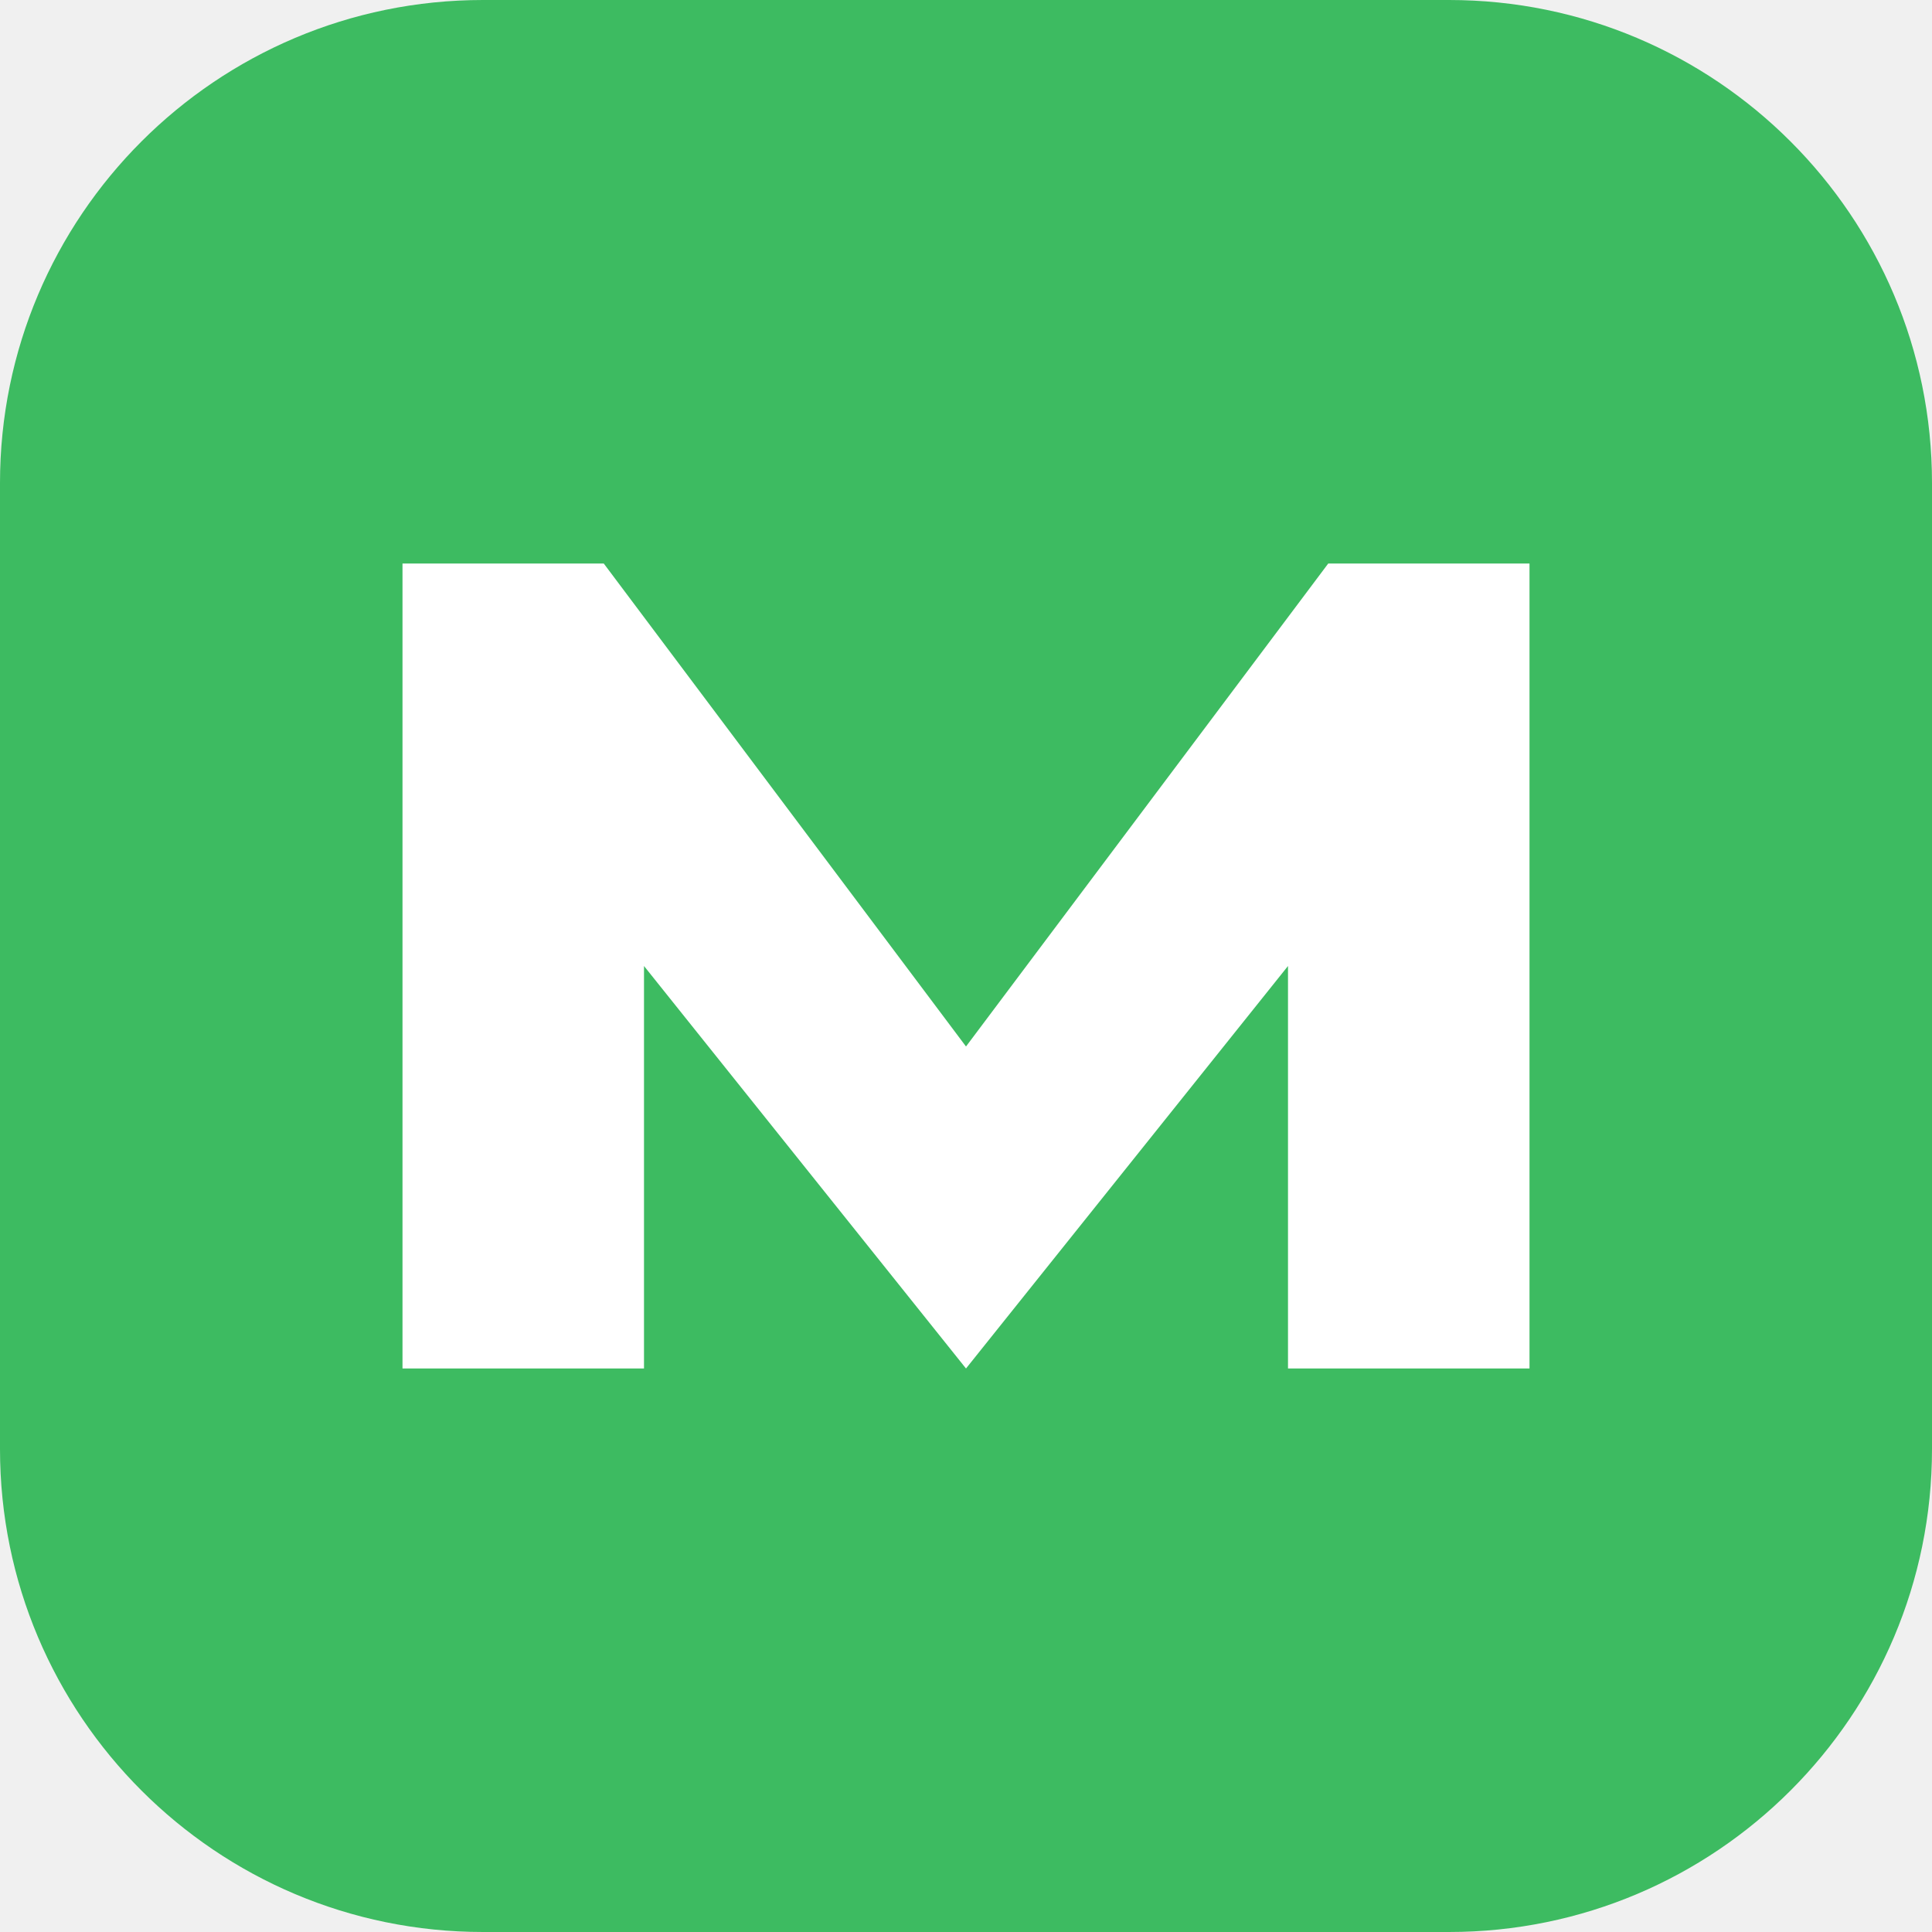
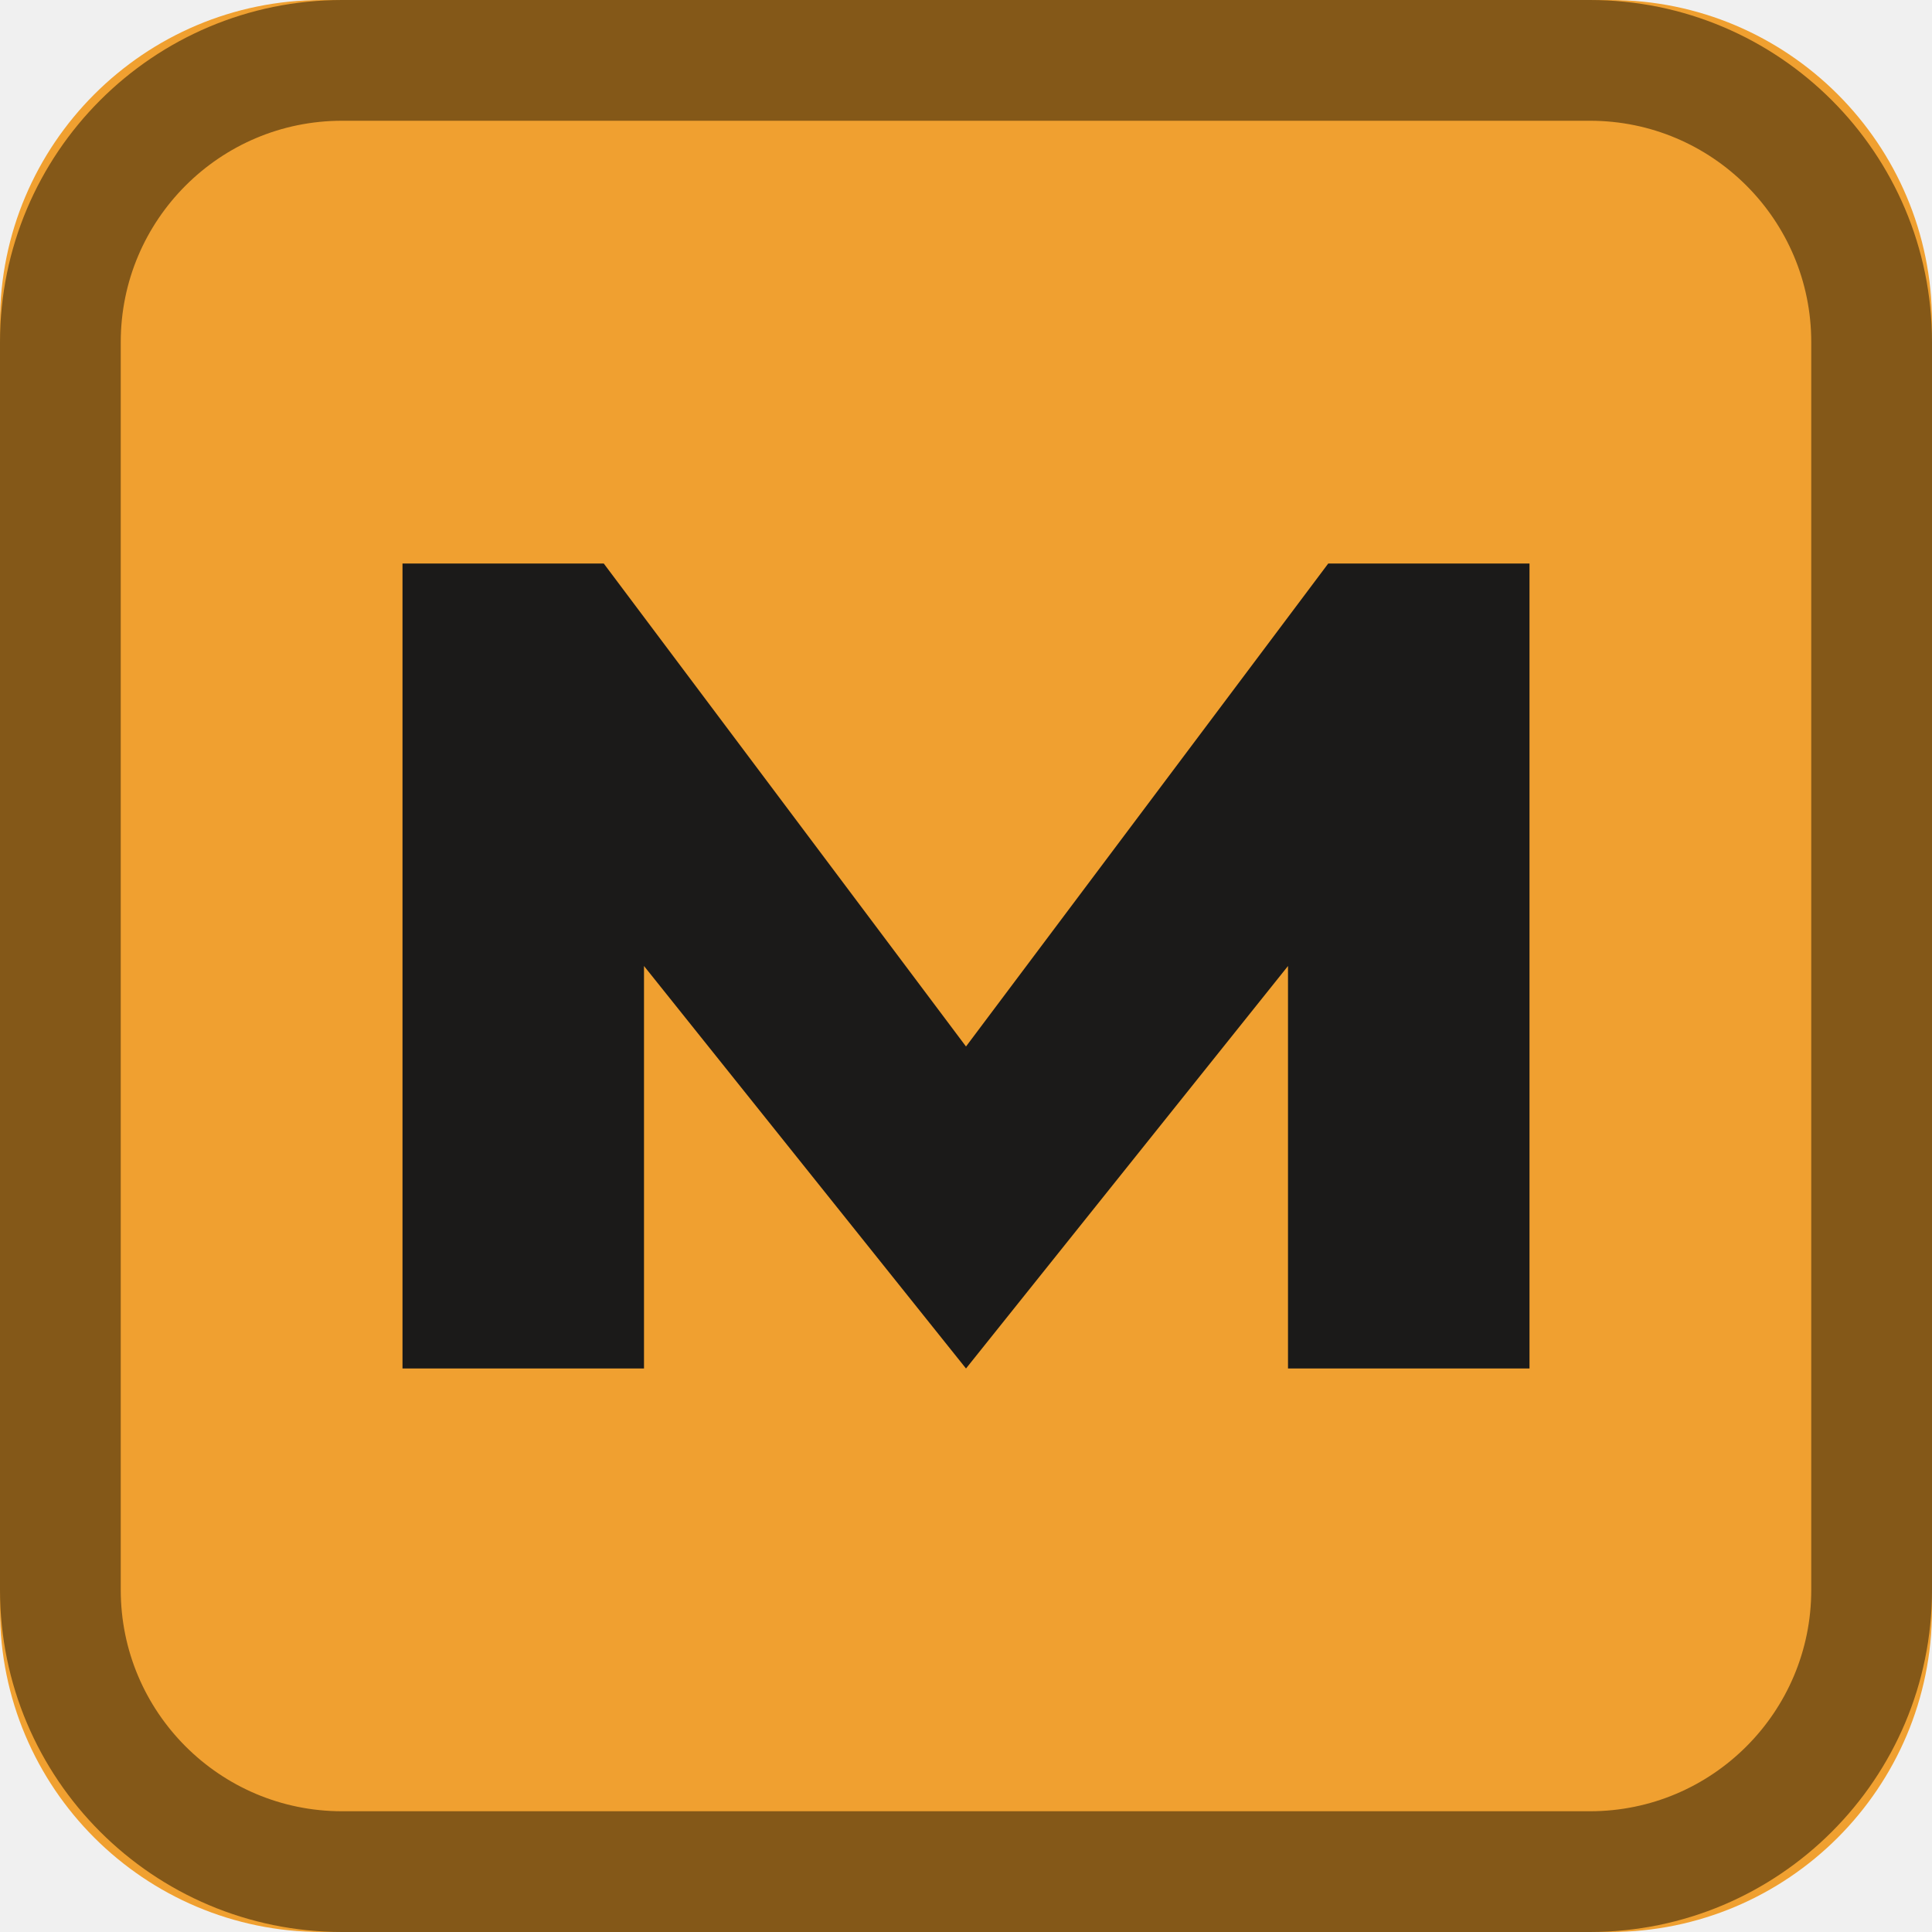
<svg xmlns="http://www.w3.org/2000/svg" viewBox="0 0 48 48">
-   <rect width="48" height="48" rx="12" fill="#3dbb61" />
-   <path d="M10 34V14h5l9 12 9-12h5v20h-6V24l-8 10-8-10v10z" fill="#fff" />
+   <rect width="48" height="48" rx="8" fill="#f0a030" />
+   <rect x="1.5" y="1.5" width="45" height="45" rx="7" fill="none" stroke="#845818" stroke-width="3" />
+   <path d="M10 34V14h5l9 12 9-12h5v20h-6V24l-8 10-8-10v10z" fill="#1b1a19" />
</svg>
